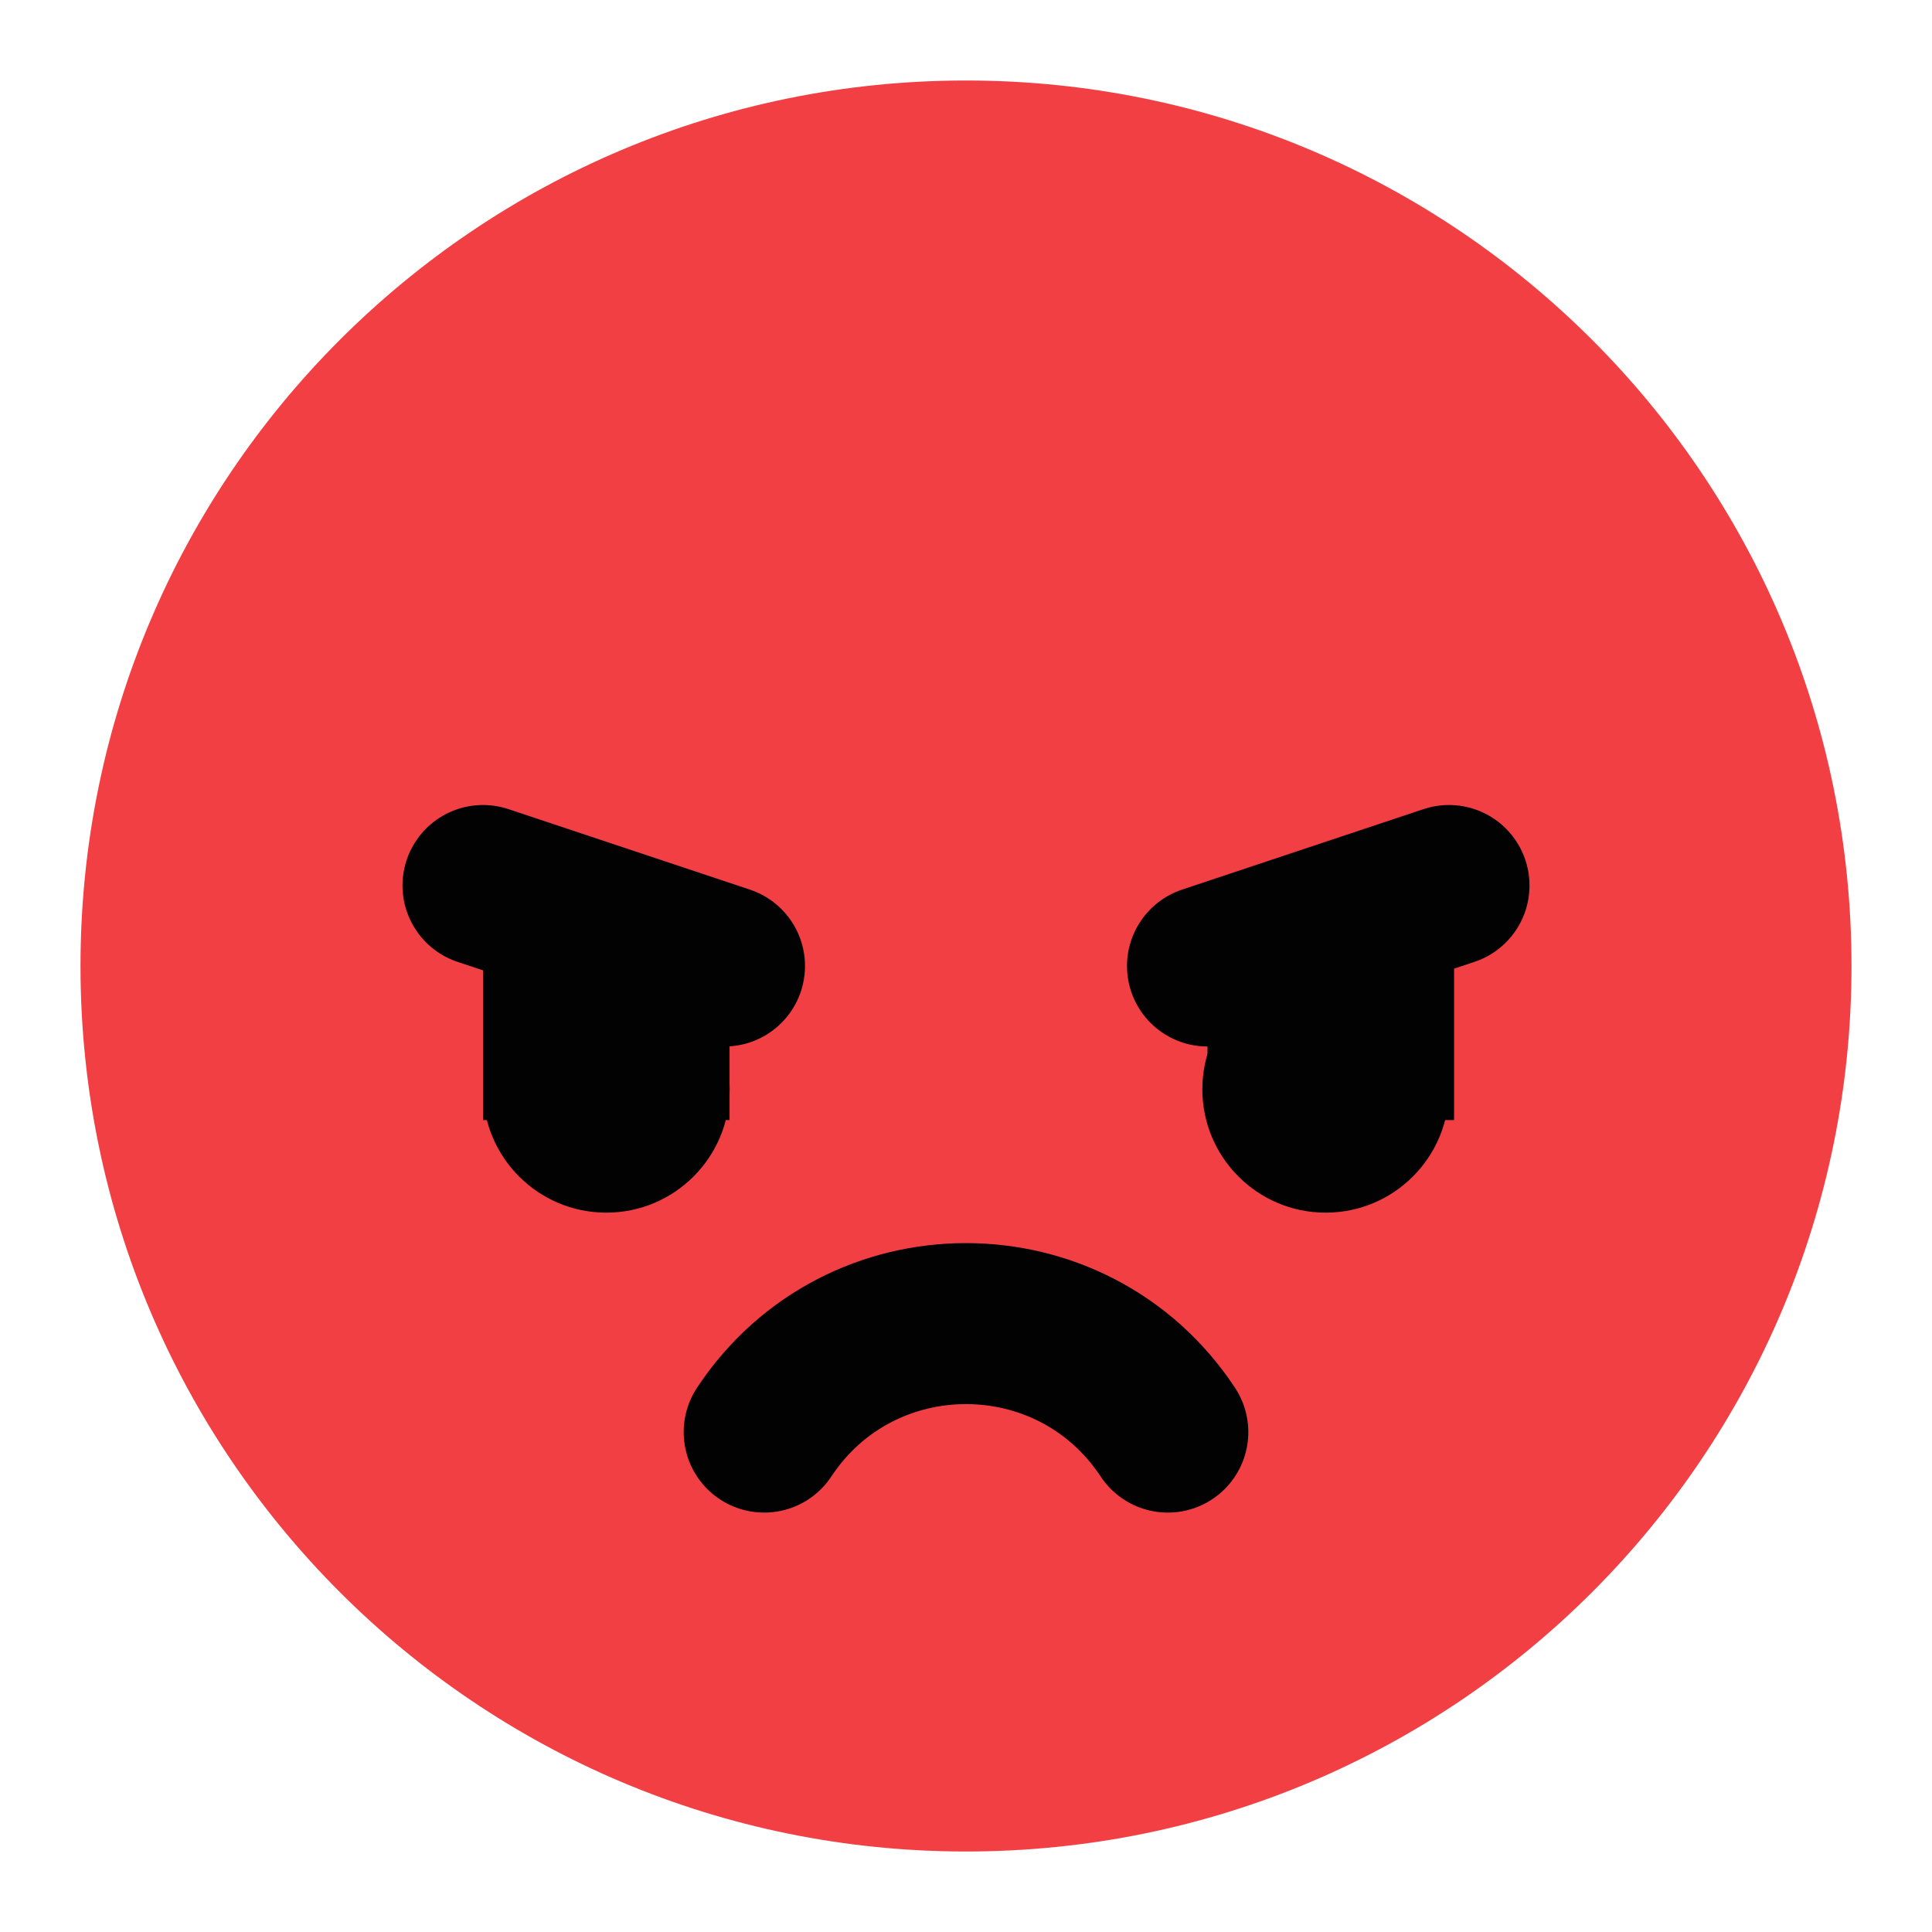
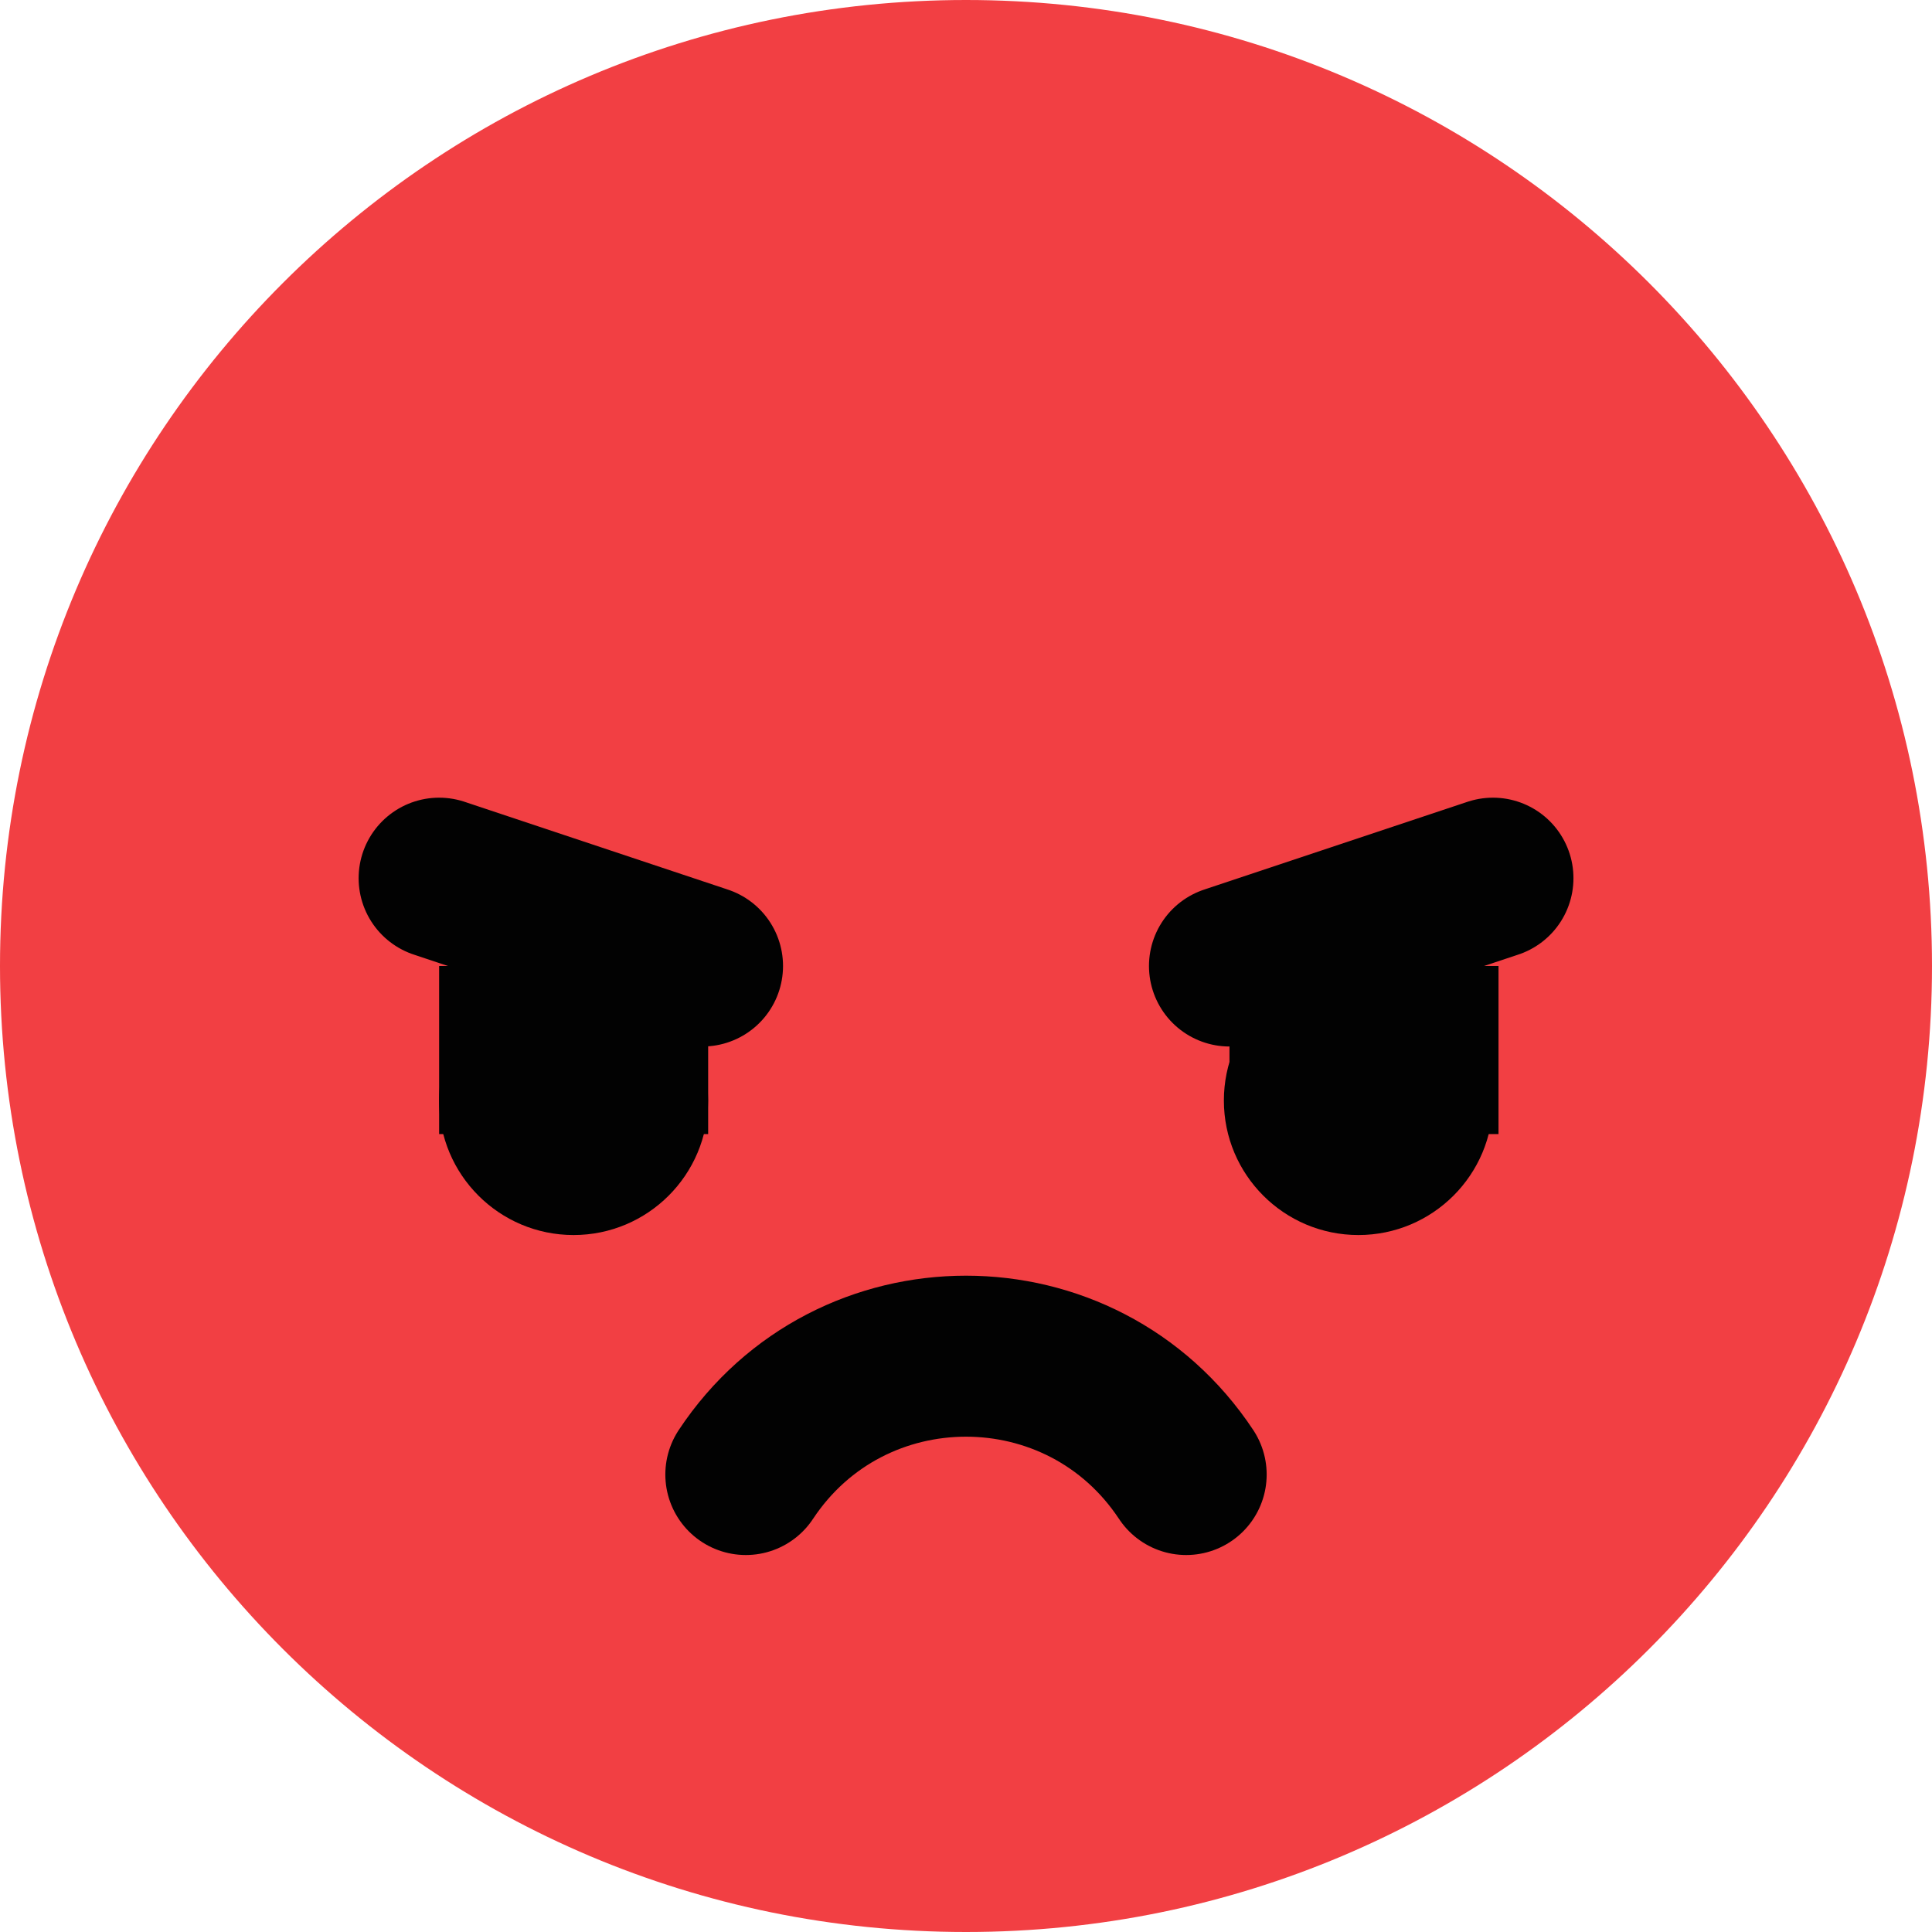
<svg xmlns="http://www.w3.org/2000/svg" width="24" height="24" viewBox="0 0 24 24" fill="none">
-   <circle cx="12" cy="12" r="11" fill="#F23F43" />
-   <path d="M6 11L9 12" stroke="#020202" stroke-width="2" stroke-linecap="round" />
-   <path d="M18 11L15 12" stroke="#020202" stroke-width="2" stroke-linecap="round" />
-   <circle cx="7.532" cy="13.532" r="1.532" fill="#020202" />
-   <circle cx="1.532" cy="1.532" r="1.532" transform="matrix(-1 0 0 1 18 12)" fill="#020202" />
-   <path d="M9.493 17.79V17.79C10.681 15.993 13.319 15.993 14.507 17.79V17.79" stroke="#020202" stroke-width="2" stroke-linecap="round" />
-   <rect x="6" y="12" width="3.063" height="1.914" fill="#020202" />
-   <rect x="15" y="12" width="3.063" height="1.914" fill="#020202" />
+   <circle cx="12" cy="12" r="12" fill="#F23F43" />
+   <path d="M5.455 10.909L8.727 12" stroke="#020202" stroke-width="2" stroke-linecap="round" />
+   <path d="M18.546 10.909L15.273 12" stroke="#020202" stroke-width="2" stroke-linecap="round" />
+   <circle cx="7.125" cy="13.671" r="1.671" fill="#020202" />
+   <circle cx="1.671" cy="1.671" r="1.671" transform="matrix(-1 0 0 1 18.5455 12)" fill="#020202" />
+   <path d="M9.265 18.317V18.317C10.562 16.357 13.438 16.357 14.735 18.317V18.317" stroke="#020202" stroke-width="2" stroke-linecap="round" />
+   <rect x="5.455" y="12" width="3.342" height="2.088" fill="#020202" />
+   <rect x="15.273" y="12" width="3.342" height="2.088" fill="#020202" />
</svg>
